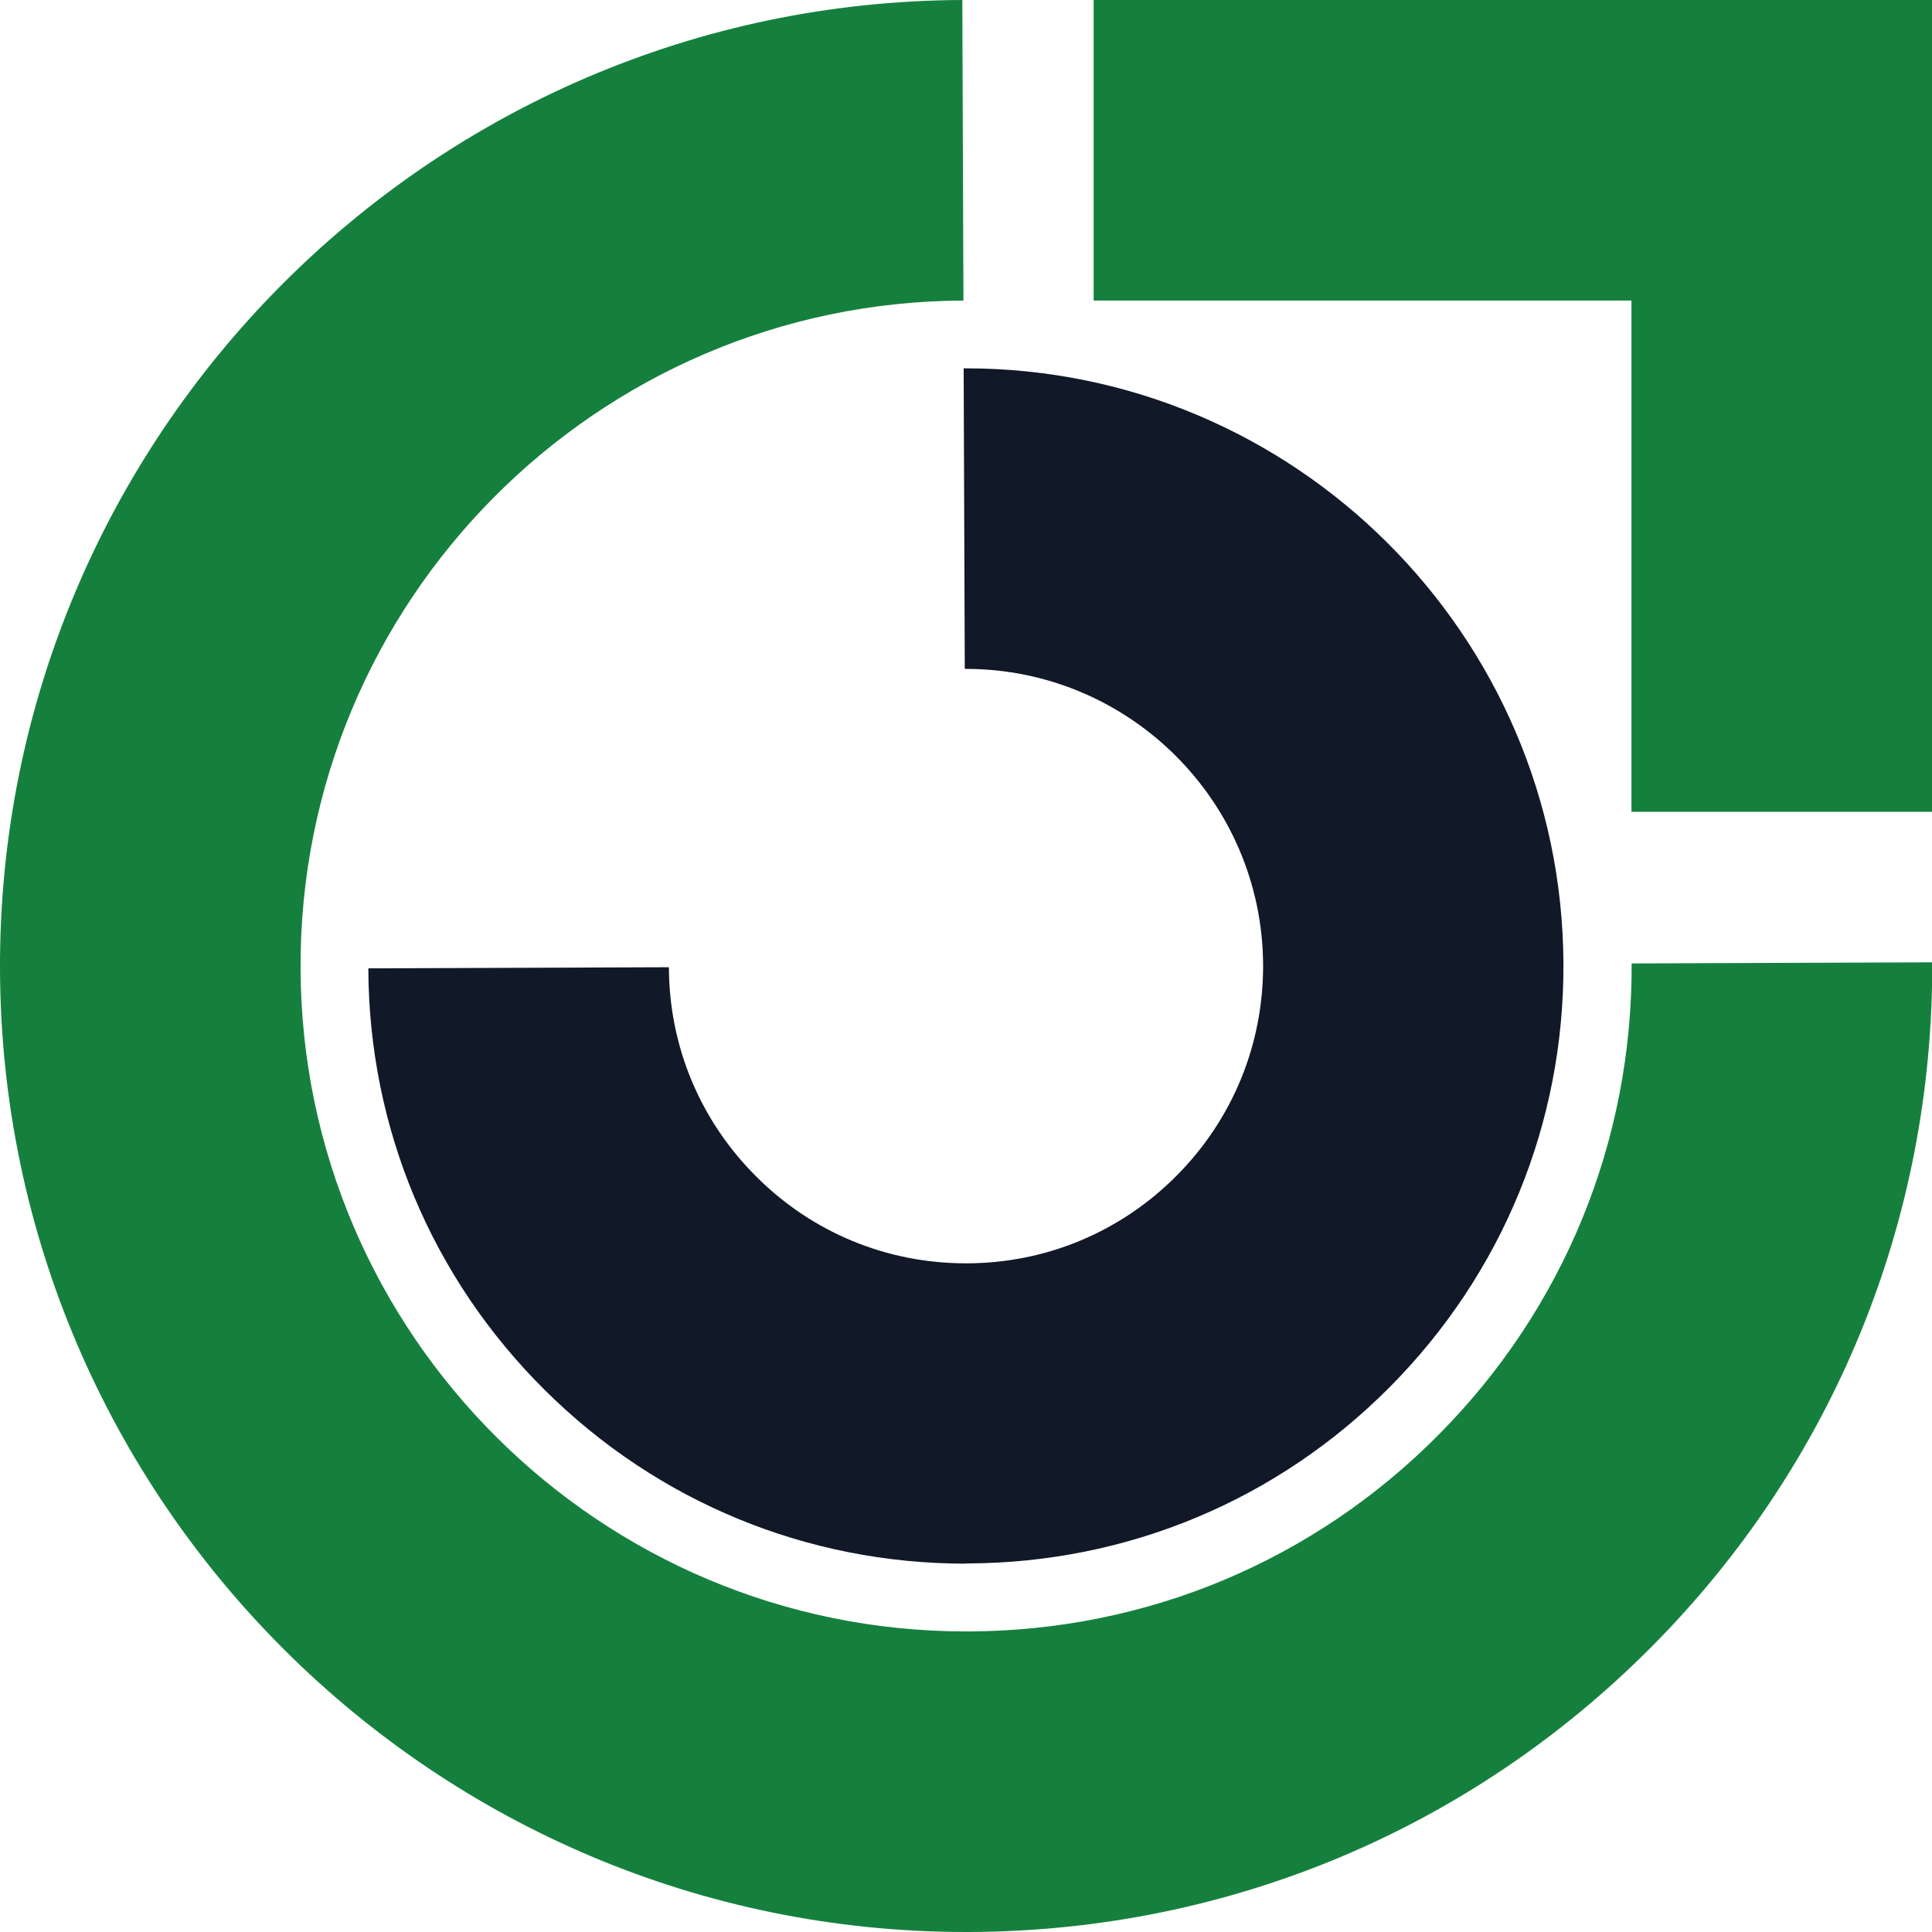
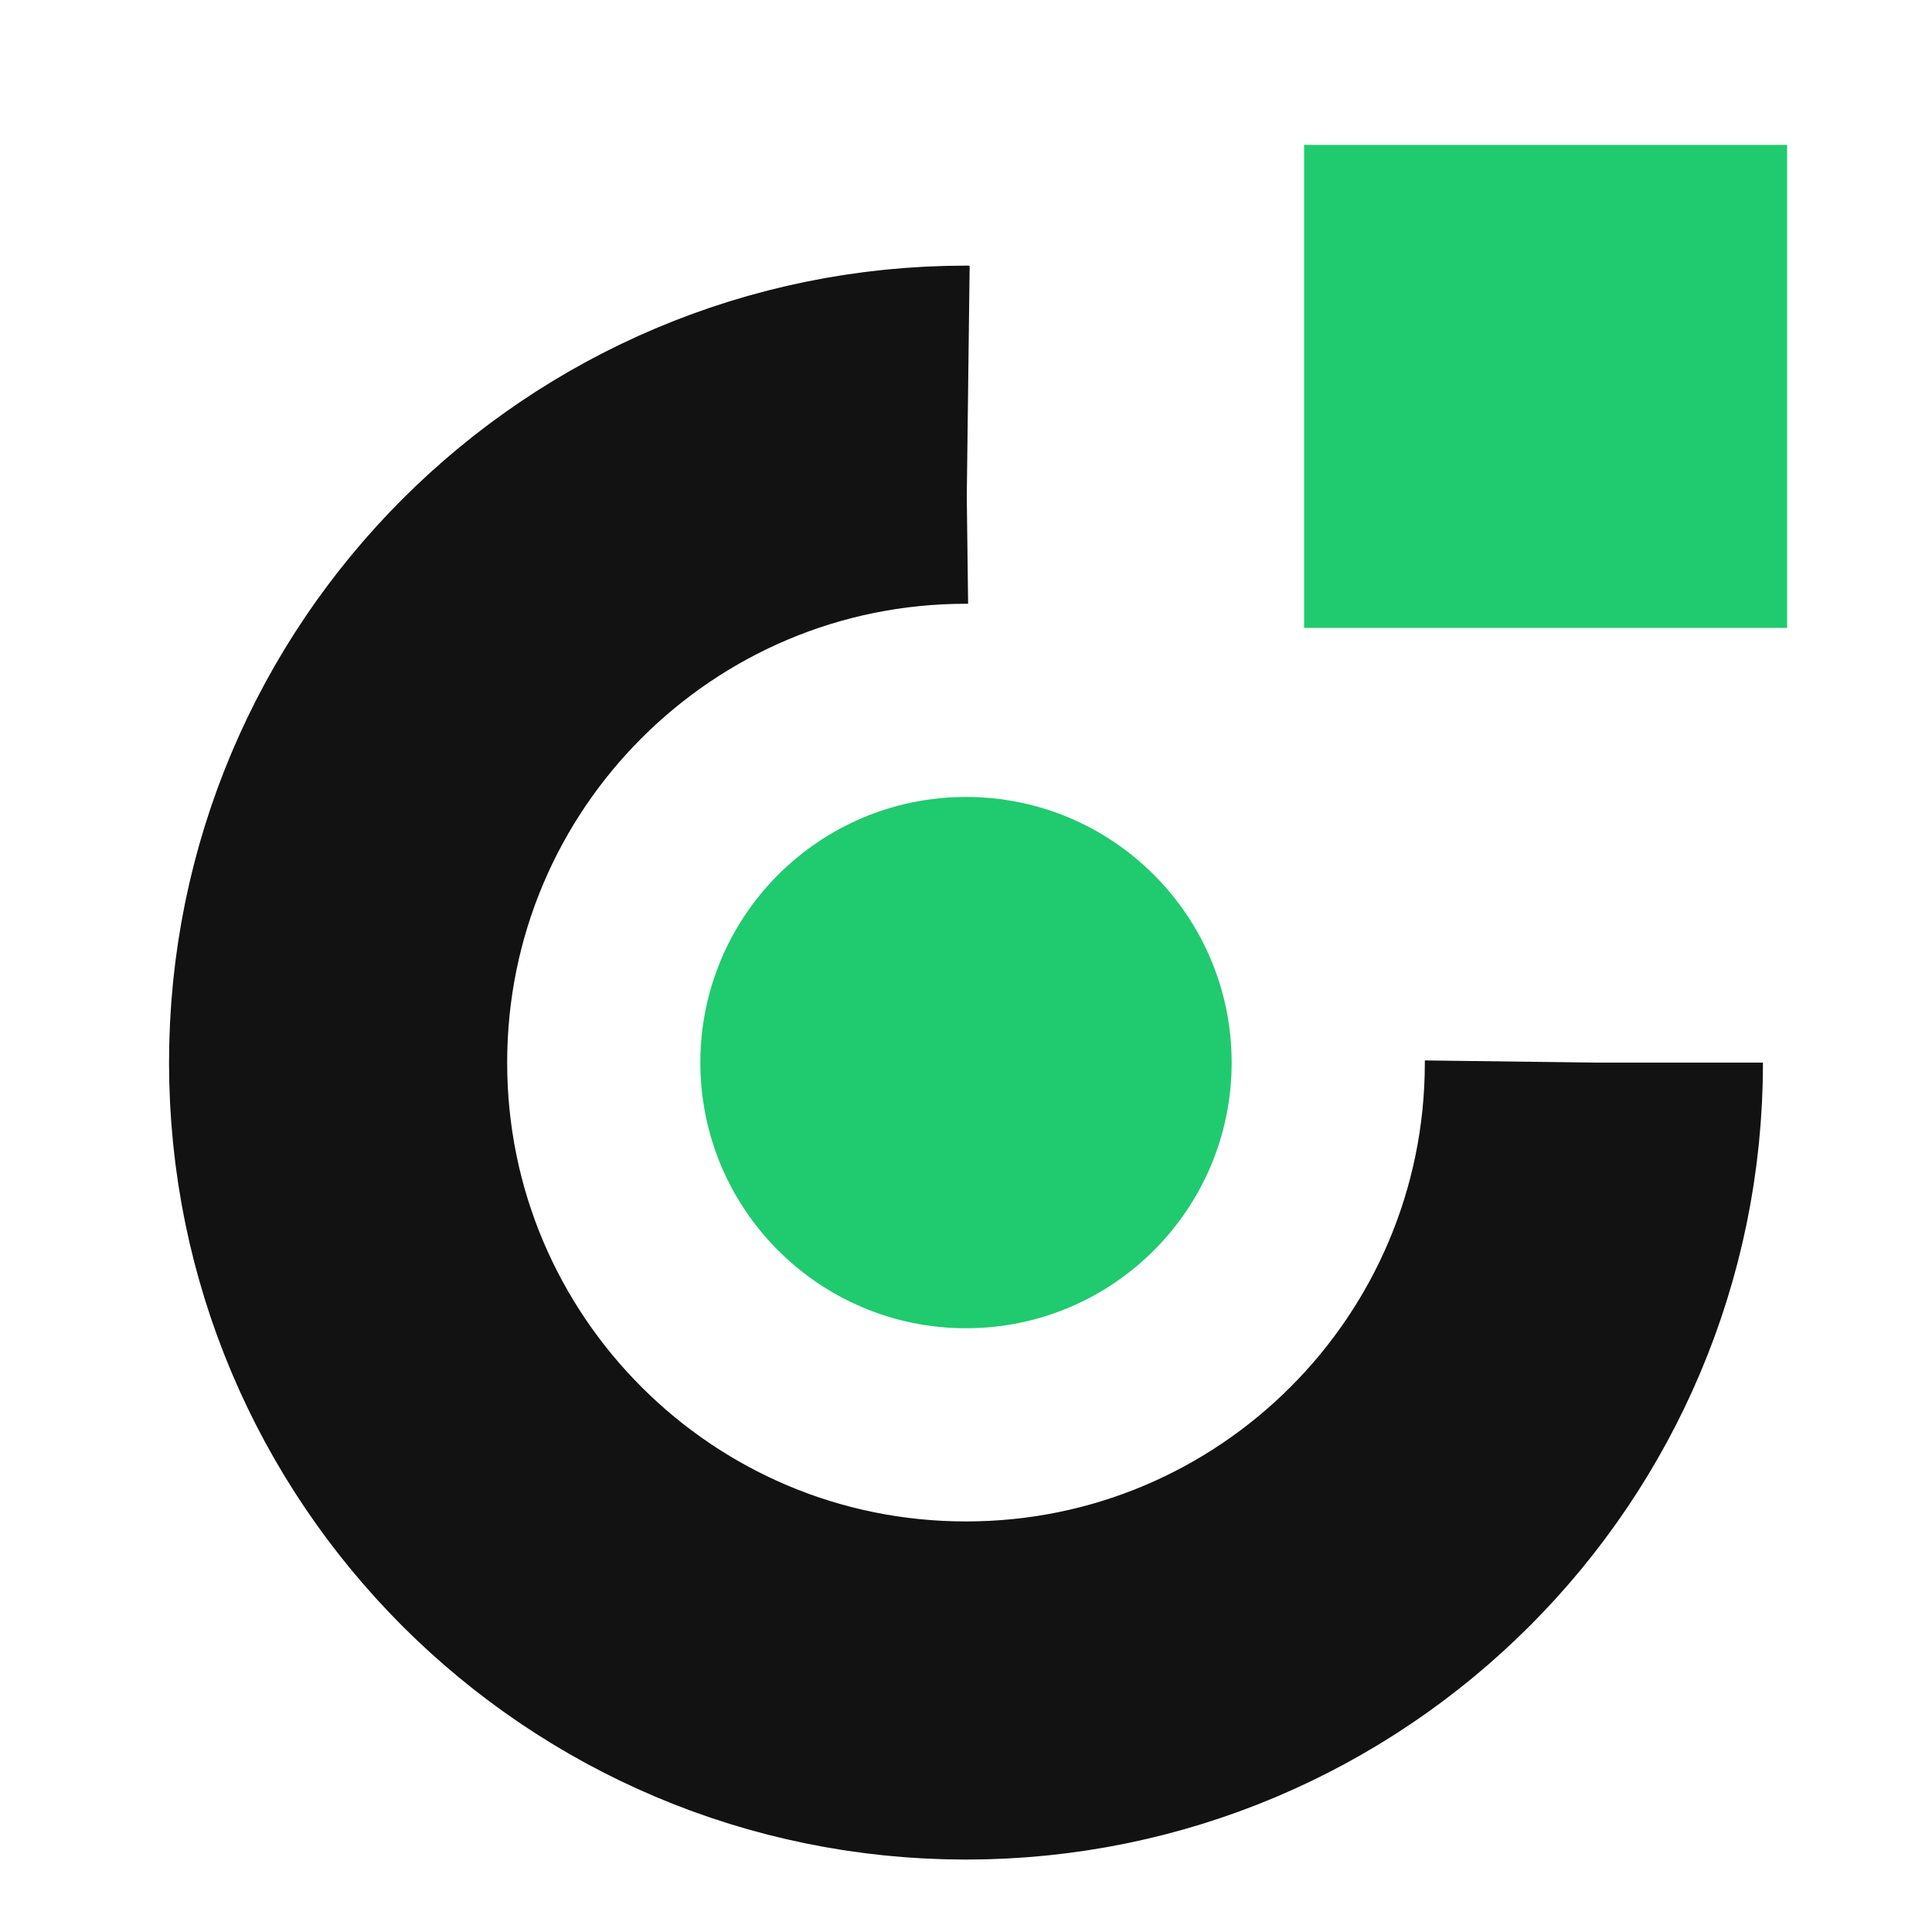
- <svg xmlns="http://www.w3.org/2000/svg" id="Layer_2" data-name="Layer 2" viewBox="0 0 86.65 86.65">
-   <defs>
-     <style>
-       .cls-1 {
-         fill: #111827;
-       }
- 
-       .cls-2 {
-         fill: #15803d;
-       }
-     </style>
-   </defs>
-   <g id="Layer_1-2" data-name="Layer 1">
-     <g>
-       <path class="cls-2" d="M43.32,86.65C19.51,86.65.09,67.32,0,43.49-.09,19.6,19.27.09,43.16,0l.05,13.48c-16.46.06-29.8,13.5-29.73,29.96.06,16.42,13.44,29.73,29.85,29.73h.12c7.97-.03,15.46-3.16,21.07-8.82,5.62-5.66,8.69-13.17,8.66-21.14l13.48-.05c.04,11.57-4.42,22.47-12.57,30.68-8.15,8.21-19.01,12.76-30.59,12.81h-.17Z" />
-       <path class="cls-1" d="M43.32,70.13c-7.12,0-13.82-2.76-18.88-7.78-5.08-5.04-7.9-11.76-7.92-18.92l13.48-.05c.01,3.56,1.41,6.9,3.94,9.41,2.51,2.5,5.84,3.87,9.38,3.87h.05c3.56-.01,6.9-1.41,9.41-3.94,2.51-2.53,3.88-5.88,3.87-9.44-.03-7.33-6-13.28-13.33-13.28h-.05l-.05-13.48h.1c14.73,0,26.74,11.96,26.8,26.7.03,7.16-2.74,13.9-7.78,18.98-5.04,5.08-11.76,7.89-18.92,7.92h-.11Z" />
-       <polygon class="cls-2" points="86.65 36.41 73.17 36.41 73.17 13.48 49.05 13.48 49.05 0 86.65 0 86.65 36.41" />
-     </g>
-   </g>
+ <svg xmlns="http://www.w3.org/2000/svg" viewBox="0 0 40 40">
+   <style>
+     .ring { stroke: #121212; }
+     @media (prefers-color-scheme: dark) { .ring { stroke: #EDEBE5; } }
+   </style>
+   <circle class="ring" cx="20" cy="22" r="13" fill="none" stroke-width="7" stroke-dasharray="61.3 20.4" />
+   <circle cx="20" cy="22" r="5.5" fill="#1FCB6E" />
+   <rect x="27" y="3" width="10" height="10" fill="#1FCB6E" />
</svg>
